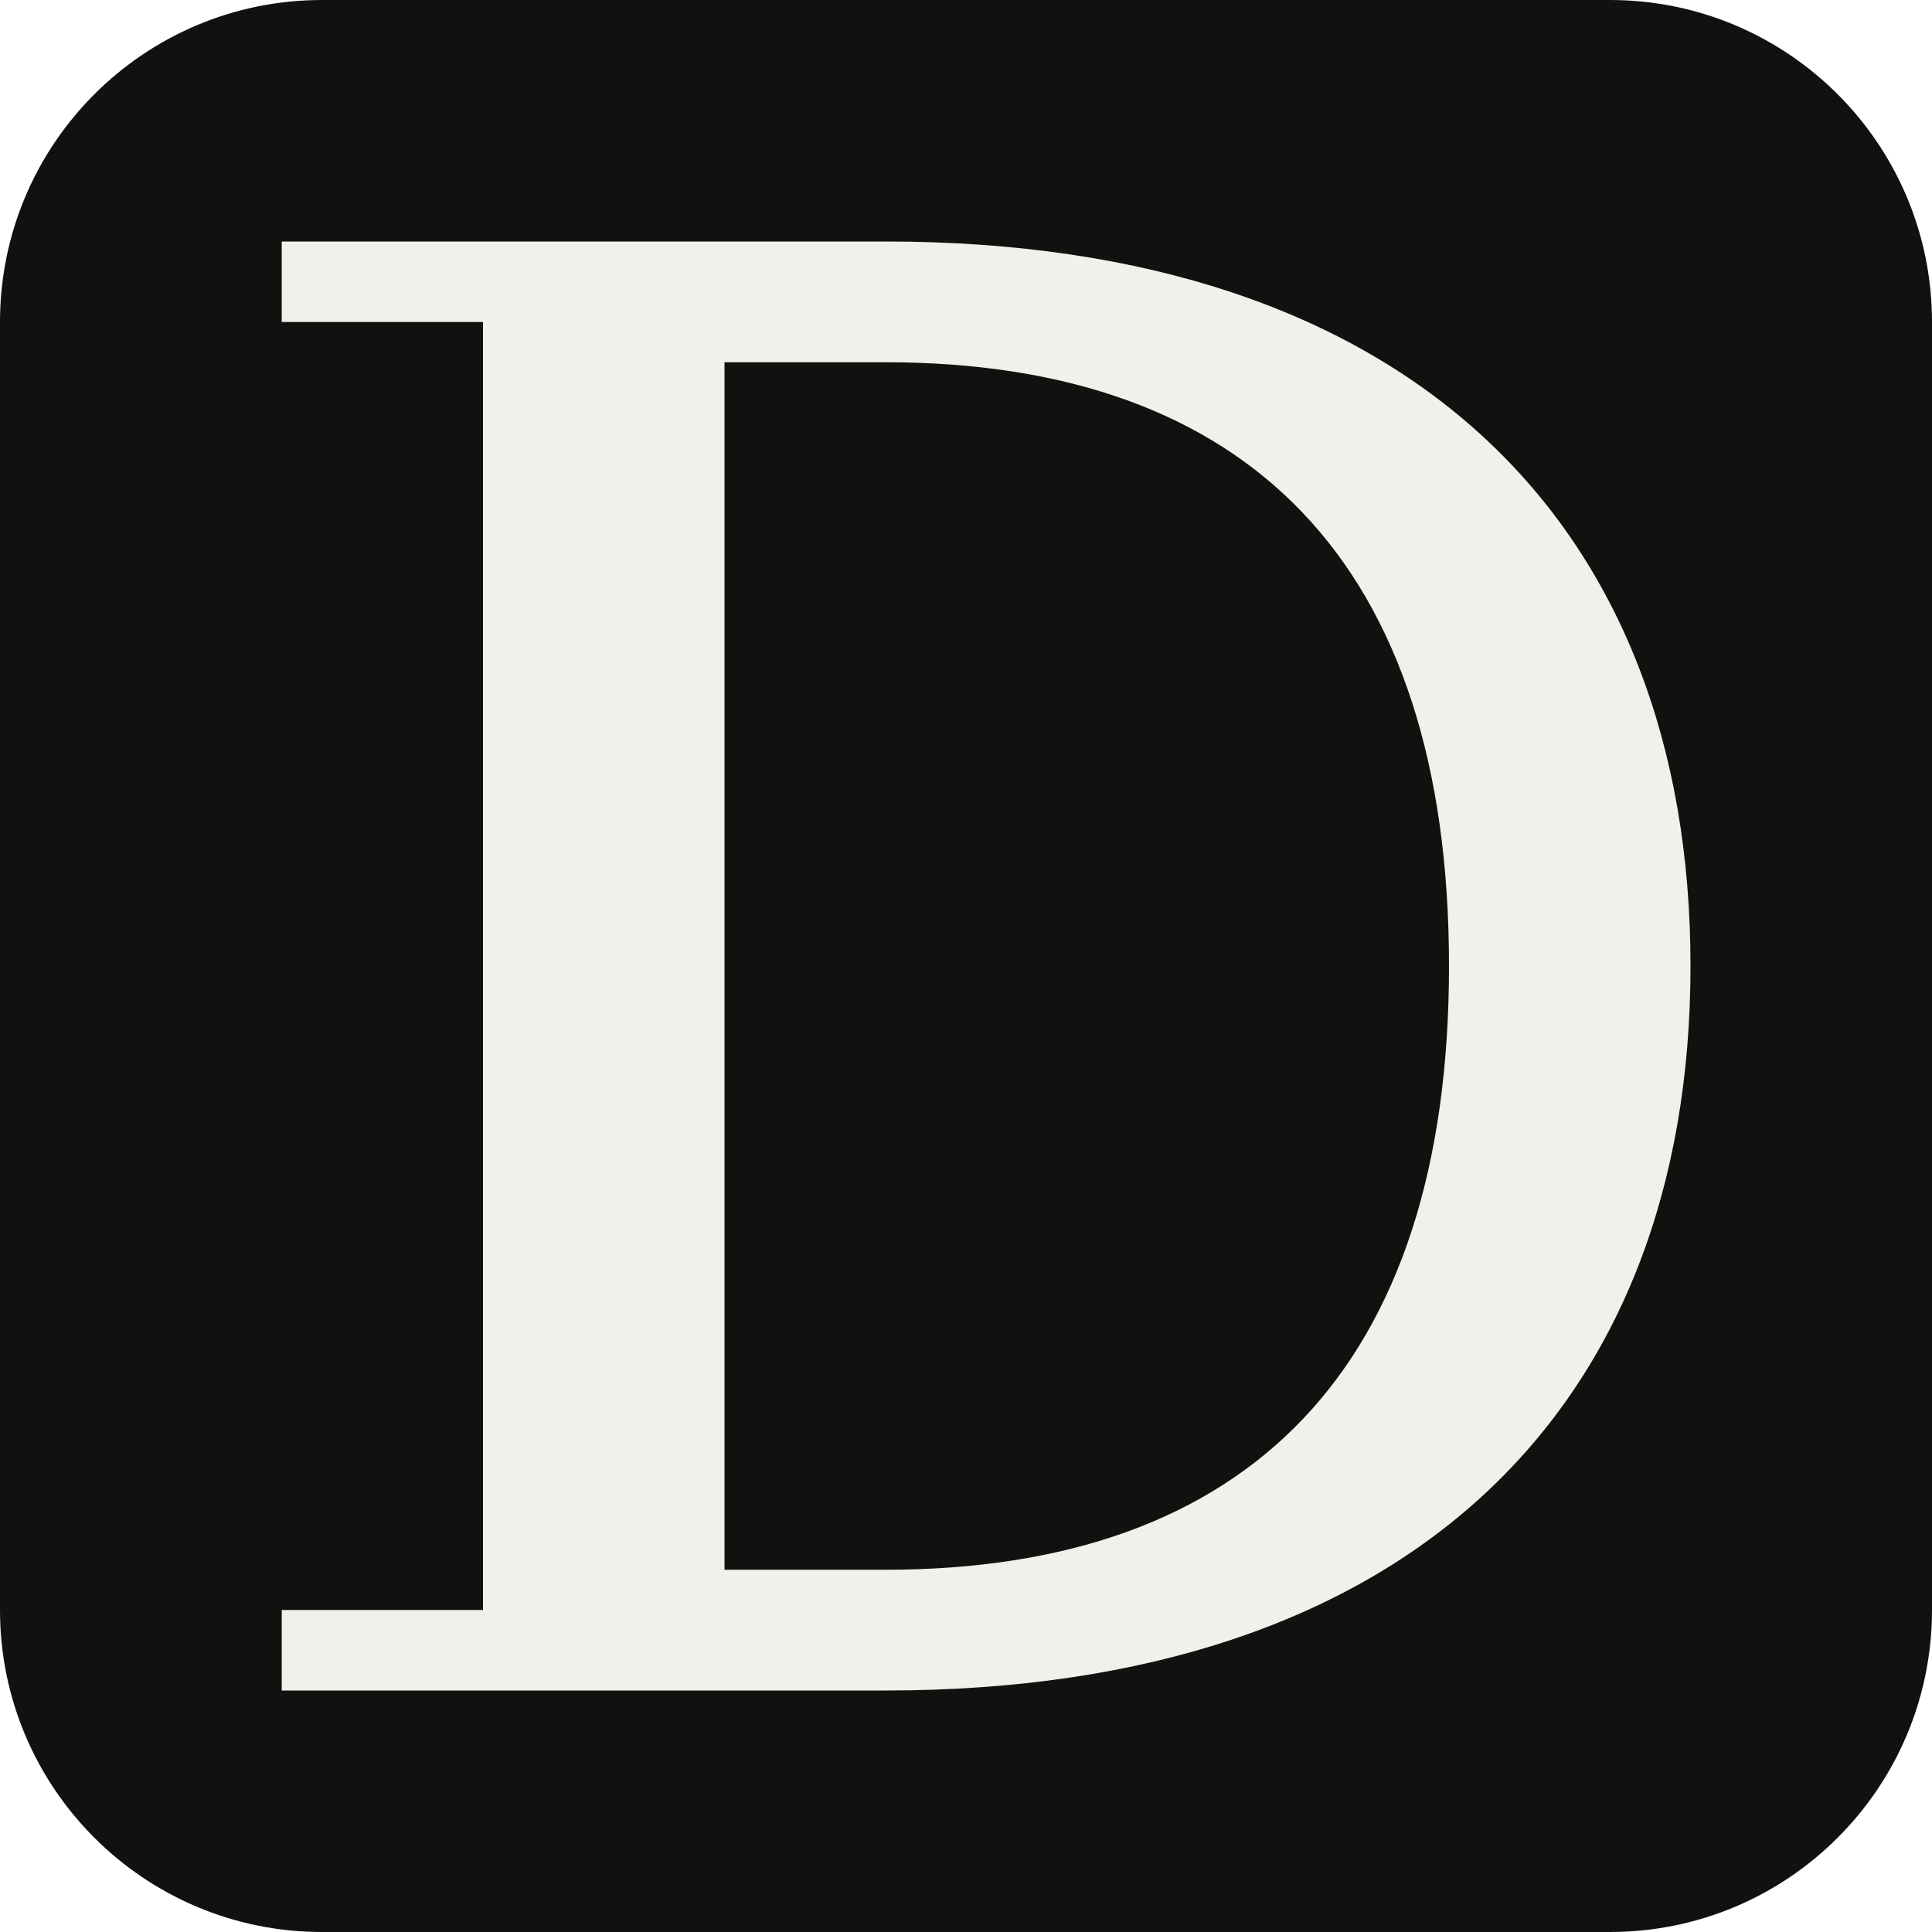
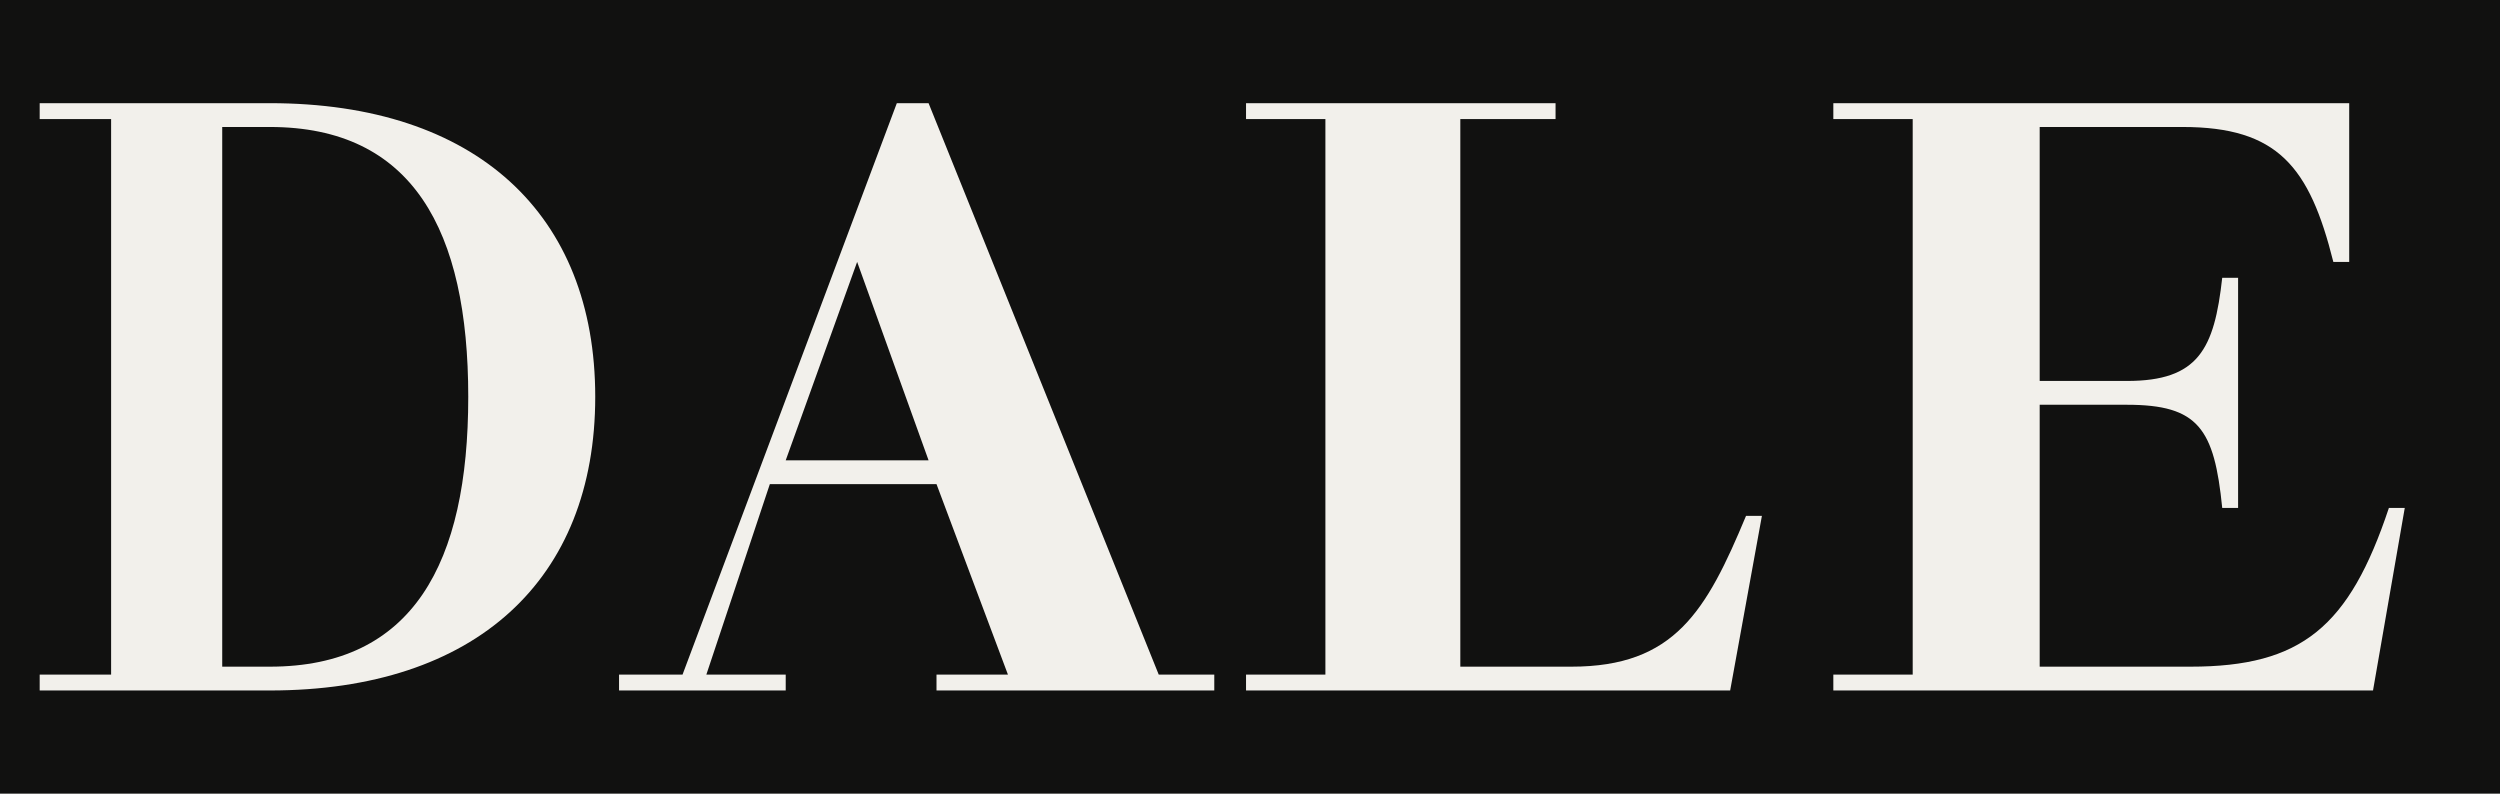
- <svg xmlns="http://www.w3.org/2000/svg" viewBox="0 0 48 48">
-   <rect width="48" height="48" rx="8" fill="#111110" />
-   <path fill="#f2f0eb" fill-rule="evenodd" d="M7 6h15c13 0 20 7 20 18s-7 18-20 18H7v-2h5V8H7V6Zm11 3v30h4c9 0 14-5 14-15S31 9 22 9h-4Z" />
+ <svg xmlns="http://www.w3.org/2000/svg" viewBox="0 0 315 100">
+   <rect width="315" height="100" fill="#111110" />
+   <g fill="#f2f0eb" transform="translate(0 8)">
+     <path fill-rule="evenodd" d="M5 5h29c26 0 41 14 41 37S60 79 34 79H5v-2h9V7H5V5Zm23 3v68h6c18 0 25-13 25-34S52 8 34 8h-6Z" />
+     <path fill-rule="evenodd" d="M78 79v-2h8l27-72h4l29 72h7v2h-35v-2h9l-9-24H97l-8 24h10v2H78Zm21-29h18l-9-25-9 25Z" />
+     <path d="M157 5h39v2h-12v69h14c13 0 17-7 22-19h2l-4 22h-61v-2h10V7h-10V5Z" />
+     <path d="M231 5h65v20h-2c-3-12-7-17-19-17h-18v32h11c9 0 11-4 12-13h2v29h-2c-1-10-3-13-12-13h-11v33h19c14 0 20-5 25-20h2l-4 23h-68v-2h10V7h-10V5Z" />
+   </g>
</svg>
